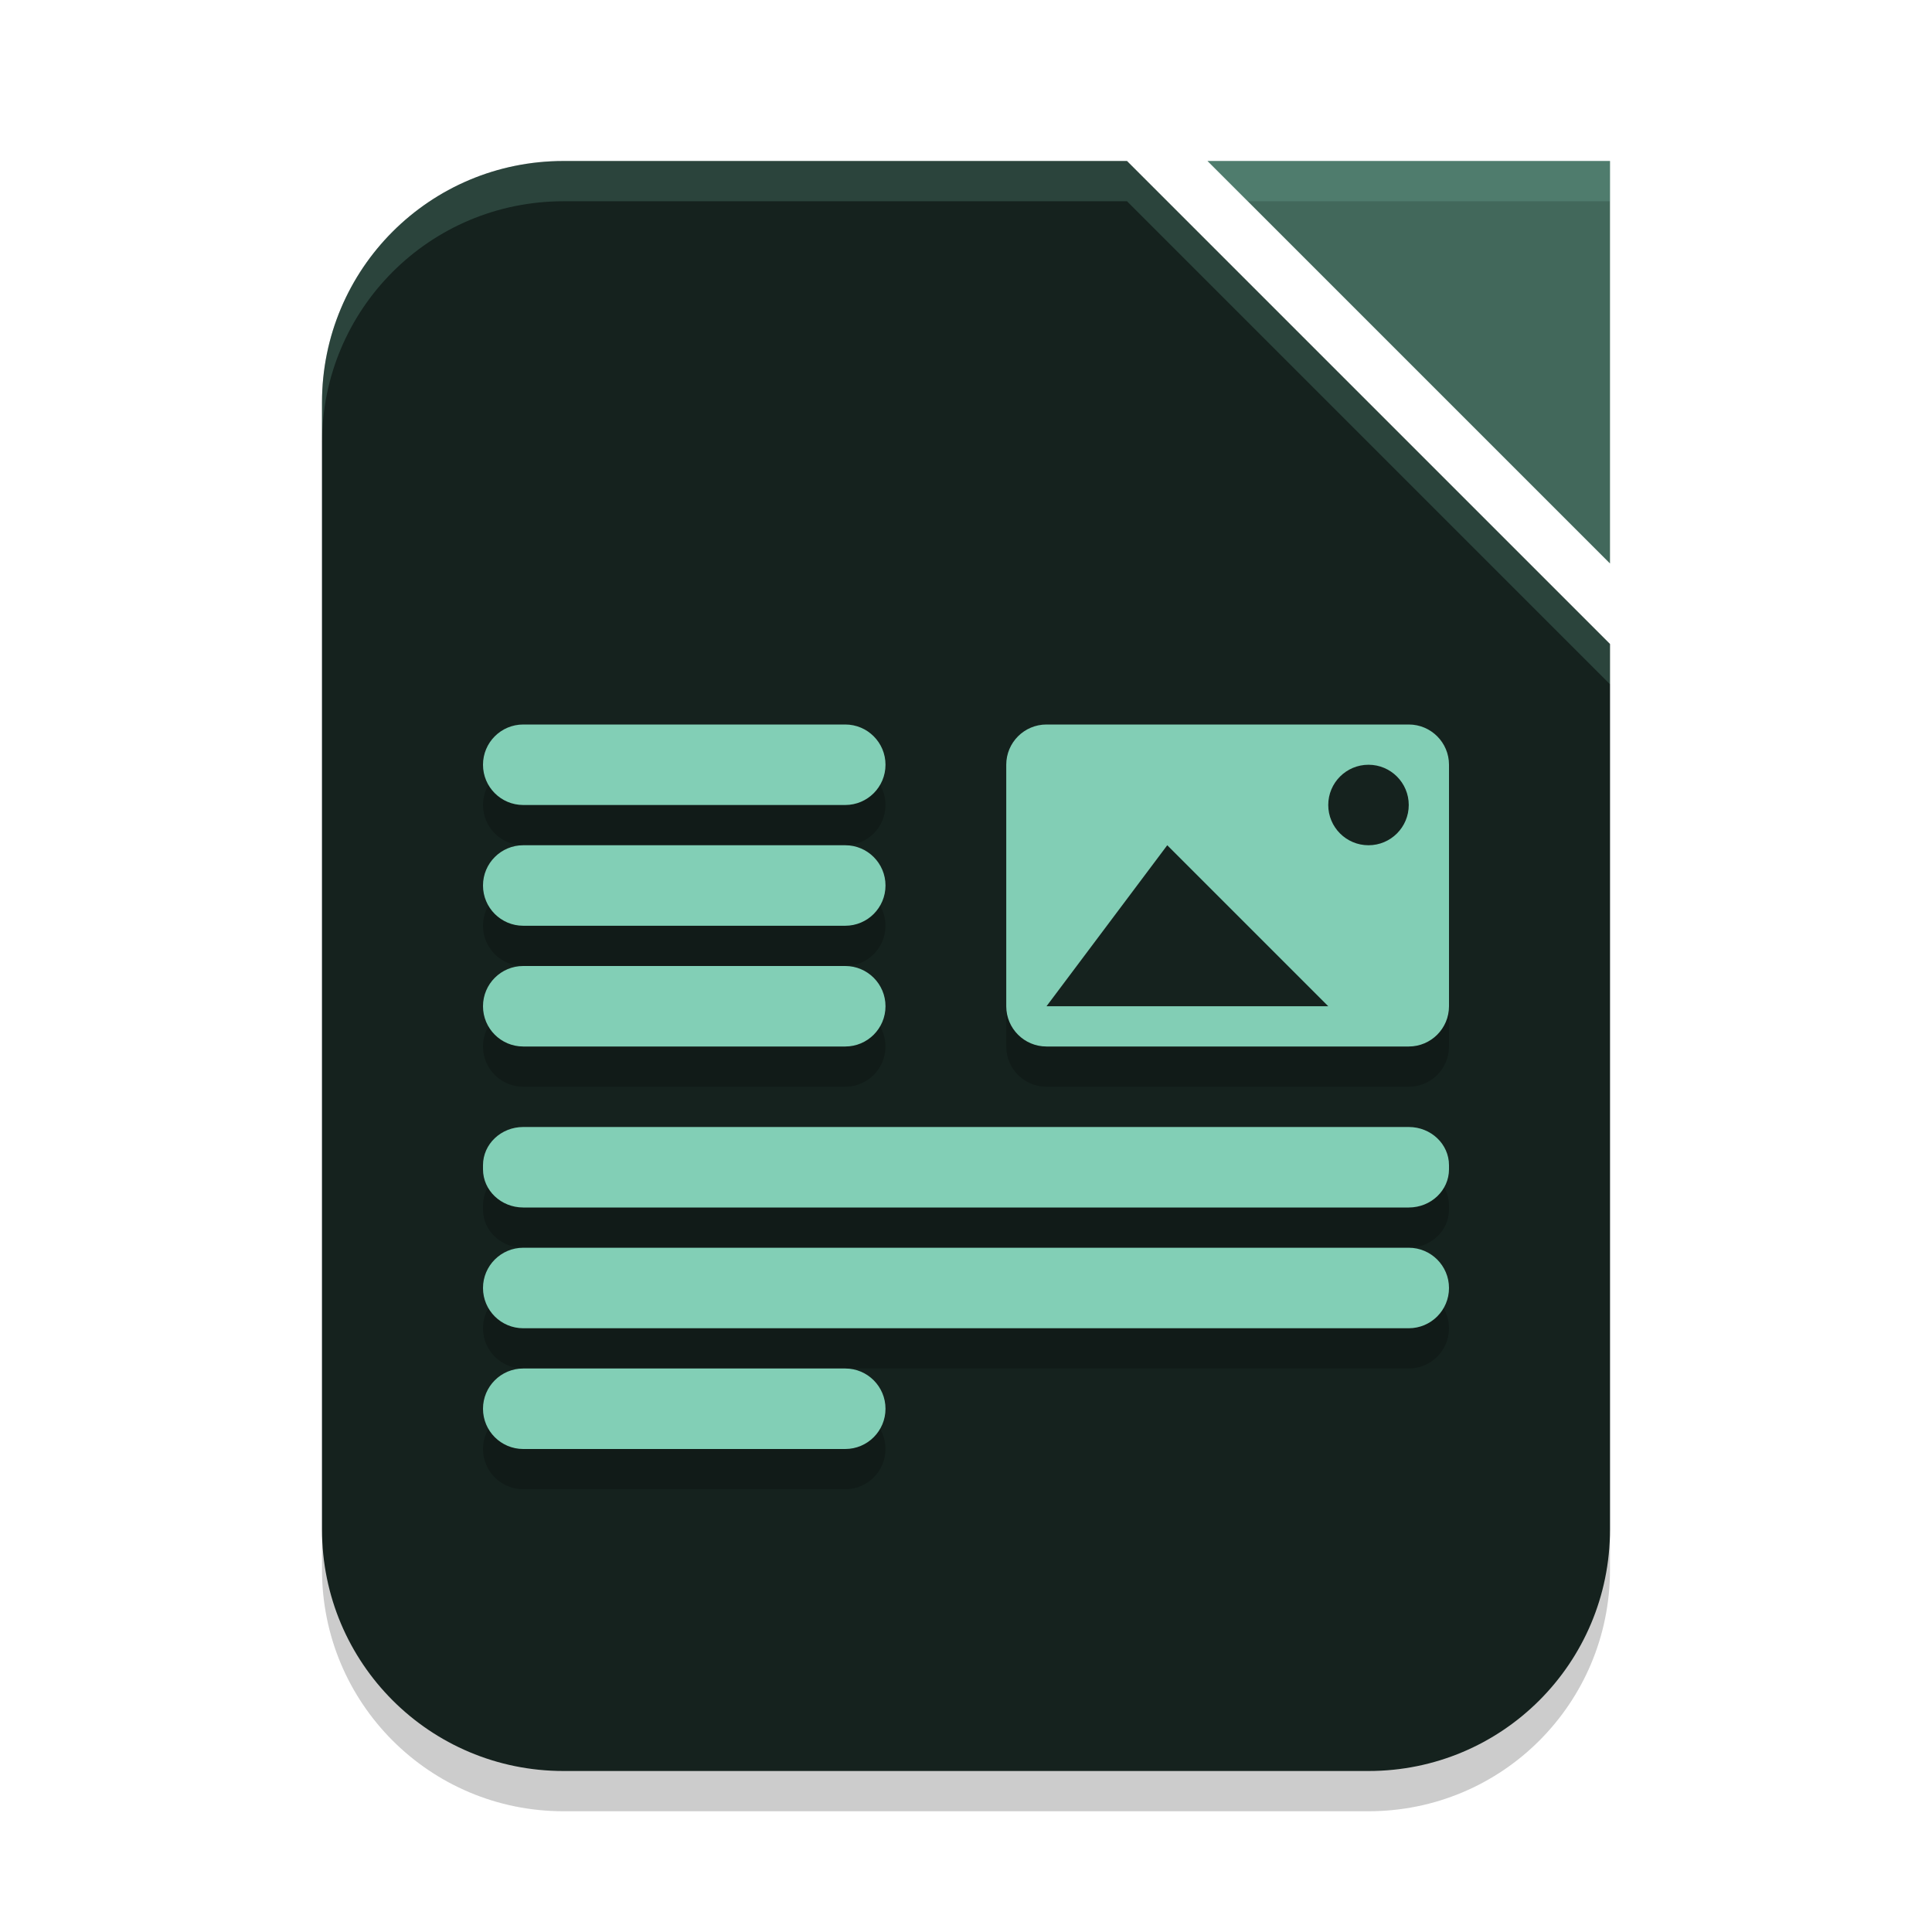
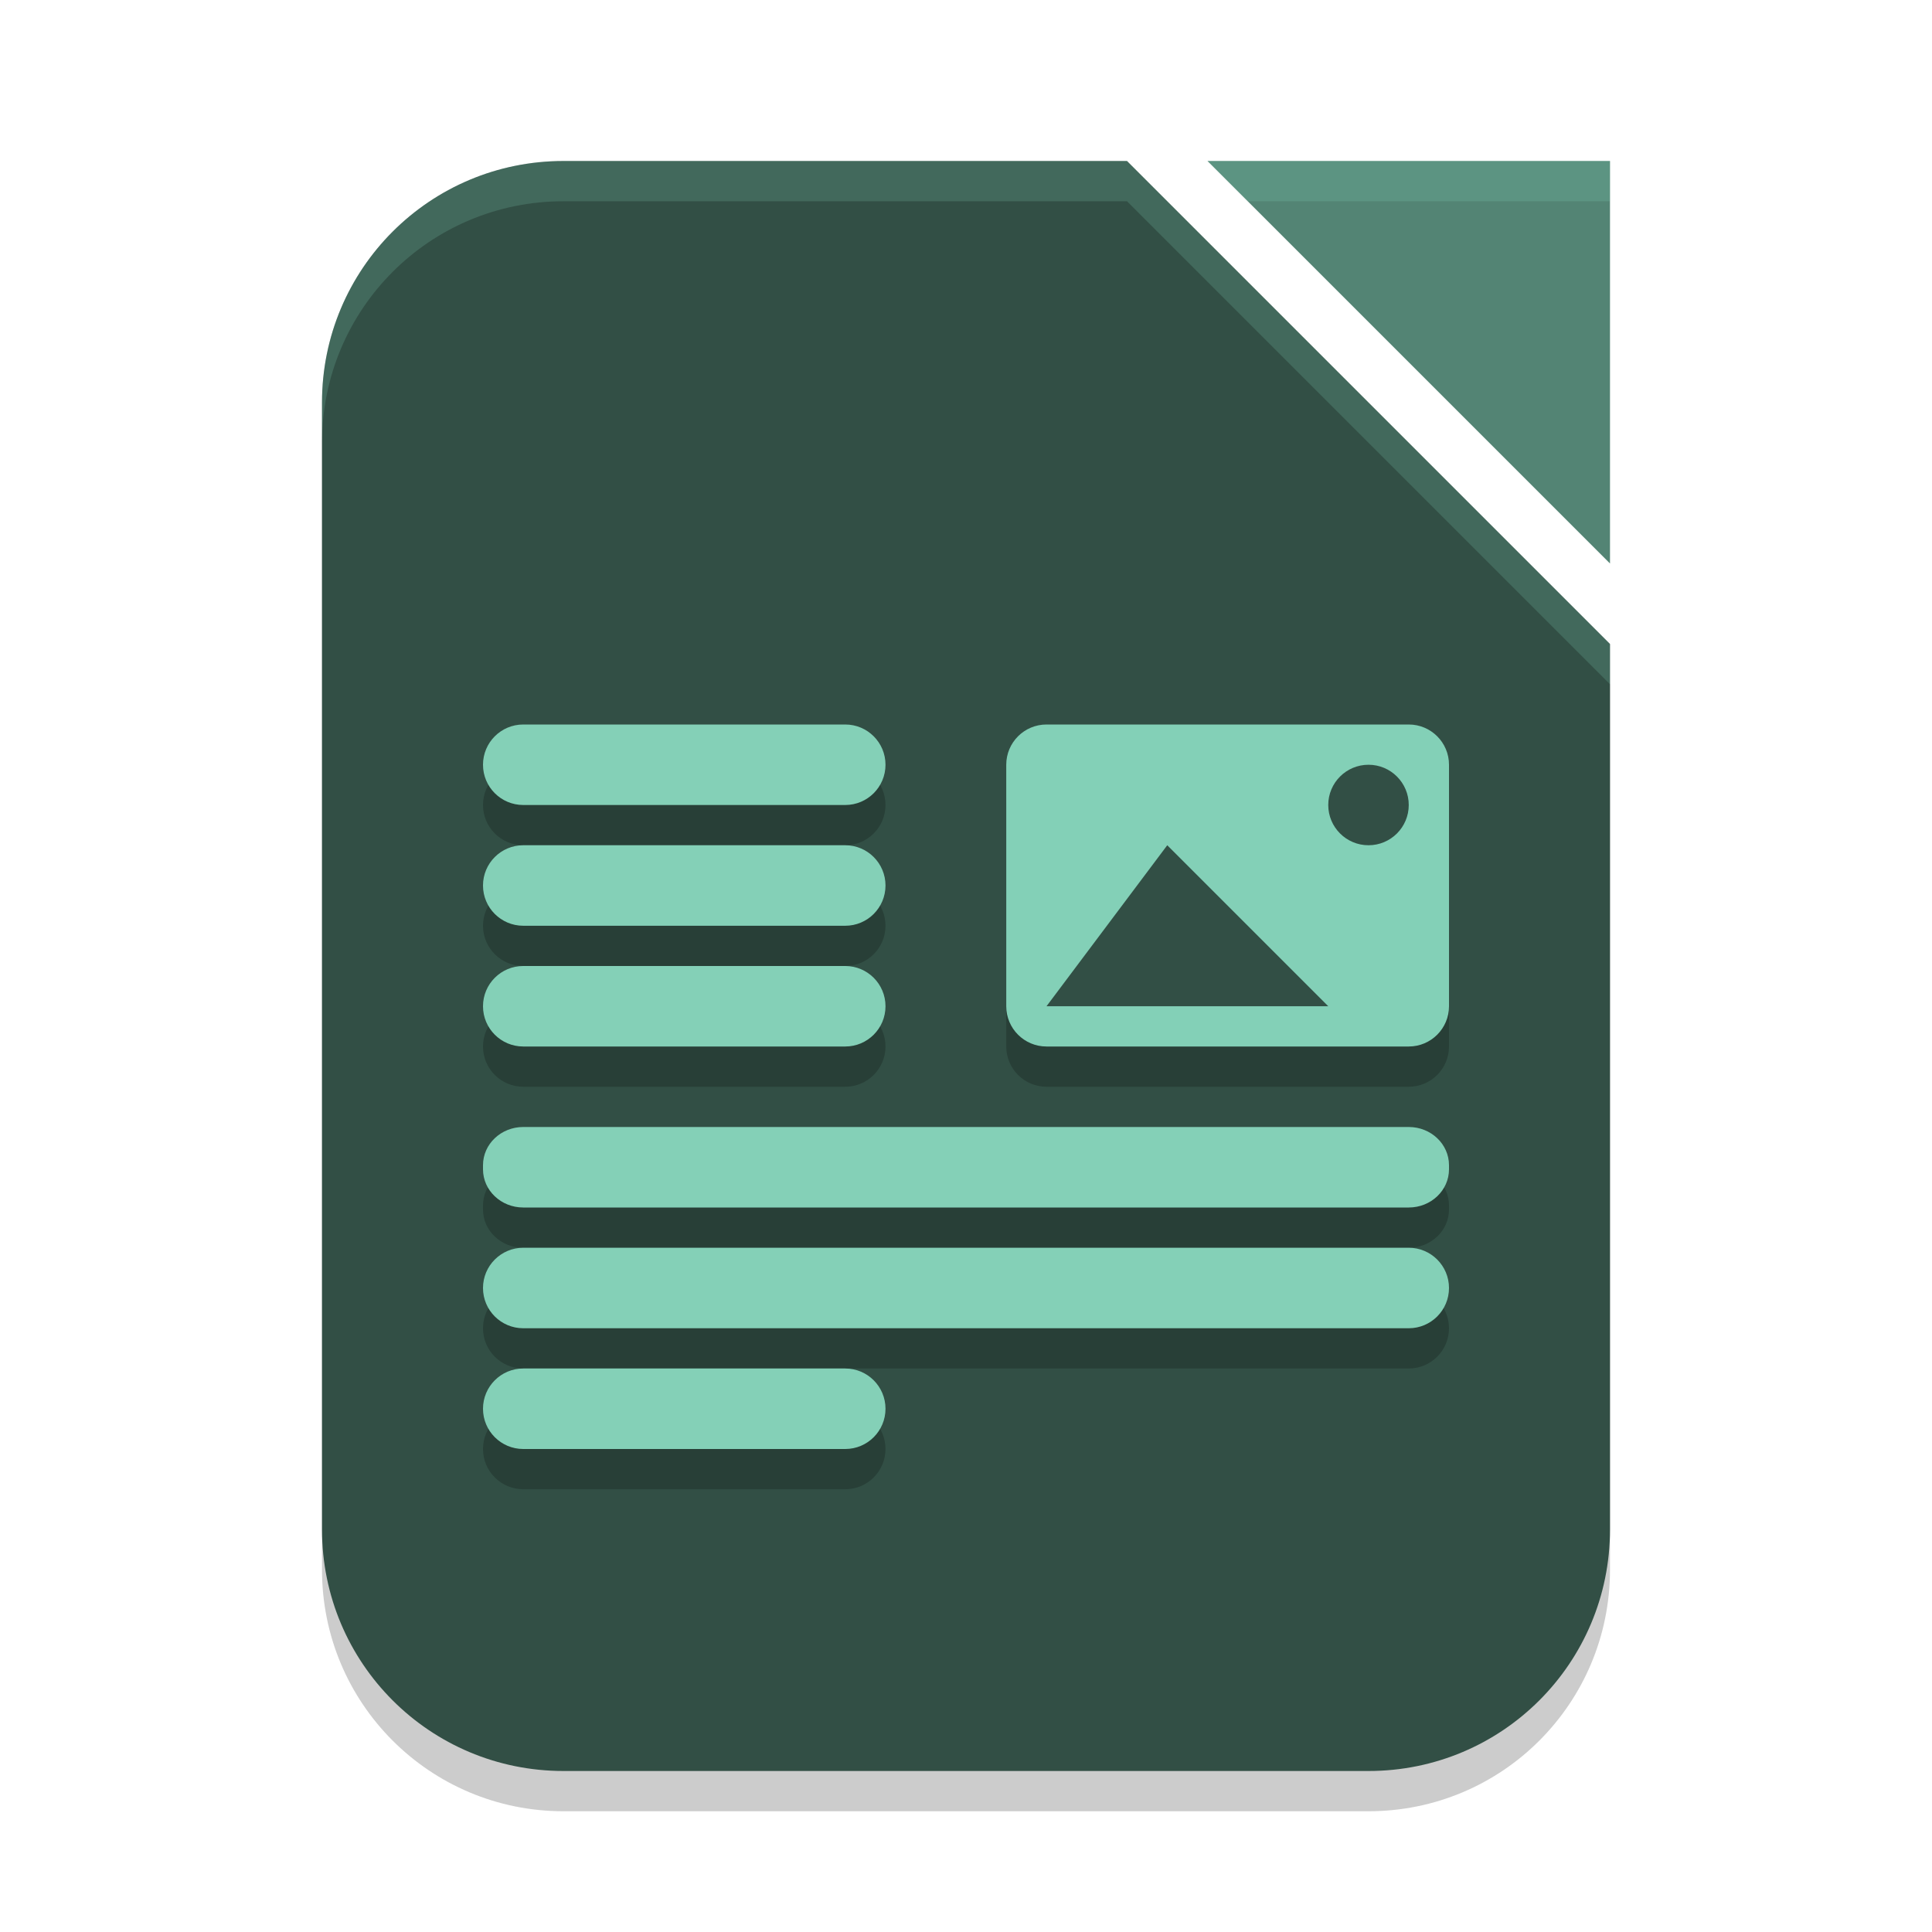
<svg xmlns="http://www.w3.org/2000/svg" width="48" height="48" version="1.1">
  <path style="opacity:0.2" d="M 14,5 H 28 L 40,17 V 39 C 40,42.32 37.32,45 34,45 H 14 C 10.68,45 8,42.32 8,39 V 11 C 8,7.68 10.68,5 14,5 Z" />
-   <path style="fill:#15221e" d="m 14,4 h 14 l 12,12 v 22 c 0,3.32 -2.68,6 -6,6 H 14 C 10.68,44 8,41.32 8,38 V 10 C 8,6.68 10.68,4 14,4 Z" />
-   <path style="fill:#42685b" d="M 30,4 H 40 V 14 Z" />
-   <path style="opacity:0.2;fill:#82cfb6" d="M 30,4 31,5 H 40 V 4 Z" />
-   <path style="fill:#82cfb6;opacity:0.2" d="M 14 4 C 10.68 4 8 6.68 8 10 L 8 11 C 8 7.68 10.68 5 14 5 L 28 5 L 40 17 L 40 16 L 28 4 L 14 4 z" />
+   <path style="fill:#324f45" d="m 14,4 h 14 l 12,12 v 22 c 0,3.32 -2.68,6 -6,6 H 14 C 10.68,44 8,41.32 8,38 V 10 C 8,6.68 10.68,4 14,4 Z" />
+   <path style="fill:#538474" d="M 30,4 H 40 V 14 Z" />
+   <path style="opacity:0.2;fill:#84d0b7" d="M 30,4 31,5 H 40 V 4 Z" />
+   <path style="fill:#84d0b7;opacity:0.2" d="M 14 4 C 10.68 4 8 6.68 8 10 L 8 11 C 8 7.68 10.68 5 14 5 L 28 5 L 40 17 L 40 16 L 28 4 L 14 4 z" />
  <g style="opacity:0.2" transform="translate(0,1)">
    <rect width="11" height="8" x="25" y="18" rx="1" ry="1" />
    <rect width="10" height="2" x="12" y="18" rx="1" ry="1" />
    <rect width="10" height="2" x="12" y="21" rx="1" ry="1" />
    <rect width="10" height="2" x="12" y="24" rx="1" ry="1" />
    <rect width="10" height="2" x="12" y="34" rx="1" ry="1" />
    <rect width="24" height="2" x="12" y="31" rx="1" ry="1" />
    <rect width="24" height="2" x="12" y="28" rx="1" ry=".949" />
  </g>
-   <rect style="fill:#82ceb5" width="11" height="8" x="25" y="18" rx="1" ry="1" />
-   <rect style="fill:#82cfb6" width="10" height="2" x="12" y="18" rx="1" ry="1" />
-   <rect style="fill:#82cfb6" width="10" height="2" x="12" y="21" rx="1" ry="1" />
-   <rect style="fill:#82cfb6" width="10" height="2" x="12" y="24" rx="1" ry="1" />
-   <rect style="fill:#82cfb6" width="10" height="2" x="12" y="34" rx="1" ry="1" />
-   <rect style="fill:#82cfb6" width="24" height="2" x="12" y="31" rx="1" ry="1" />
-   <rect style="fill:#82cfb6" width="24" height="2" x="12" y="28" rx="1" ry=".949" />
-   <circle style="fill:#15221e" cx="34" cy="20" r="1" />
-   <path style="fill:#15221e" d="M 26,25 29,21 33,25 Z" />
+   <rect style="fill:#83d0b7" width="11" height="8" x="25" y="18" rx="1" ry="1" />
+   <rect style="fill:#84d0b7" width="10" height="2" x="12" y="18" rx="1" ry="1" />
+   <rect style="fill:#84d0b7" width="10" height="2" x="12" y="21" rx="1" ry="1" />
+   <rect style="fill:#84d0b7" width="10" height="2" x="12" y="24" rx="1" ry="1" />
+   <rect style="fill:#84d0b7" width="10" height="2" x="12" y="34" rx="1" ry="1" />
+   <rect style="fill:#84d0b7" width="24" height="2" x="12" y="31" rx="1" ry="1" />
+   <rect style="fill:#84d0b7" width="24" height="2" x="12" y="28" rx="1" ry=".949" />
+   <circle style="fill:#324f45" cx="34" cy="20" r="1" />
+   <path style="fill:#324f45" d="M 26,25 29,21 33,25 Z" />
</svg>
